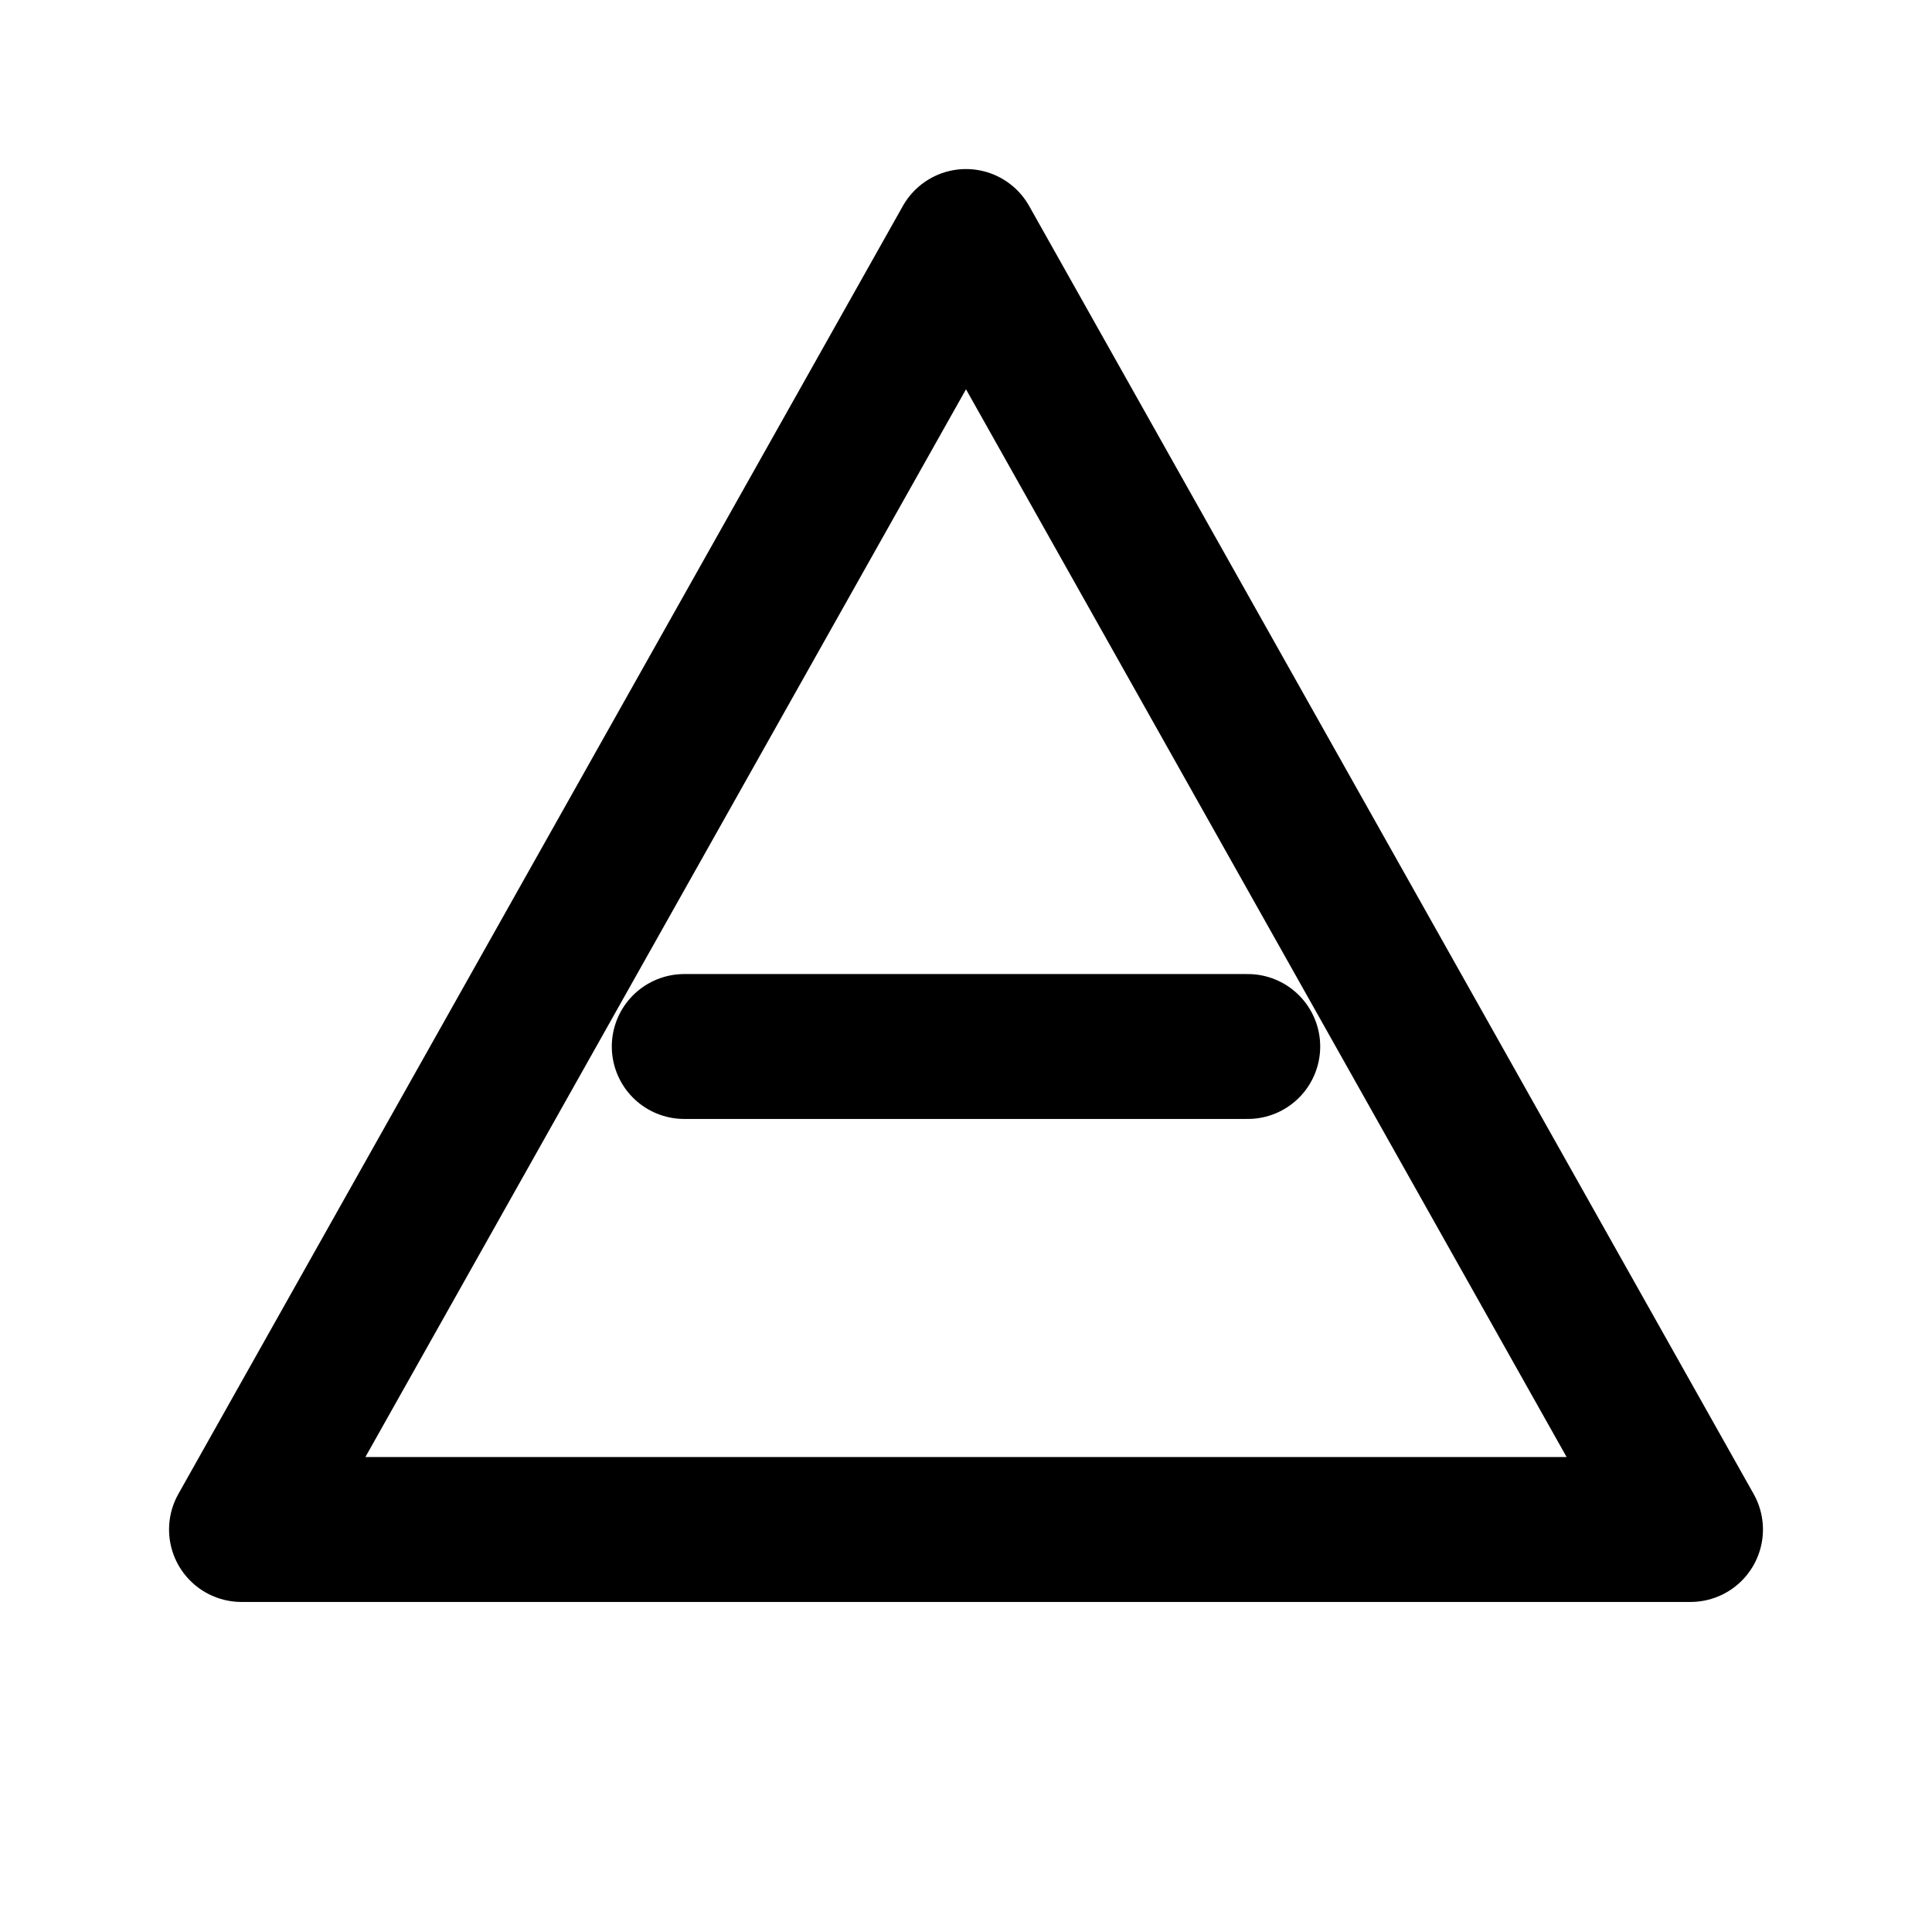
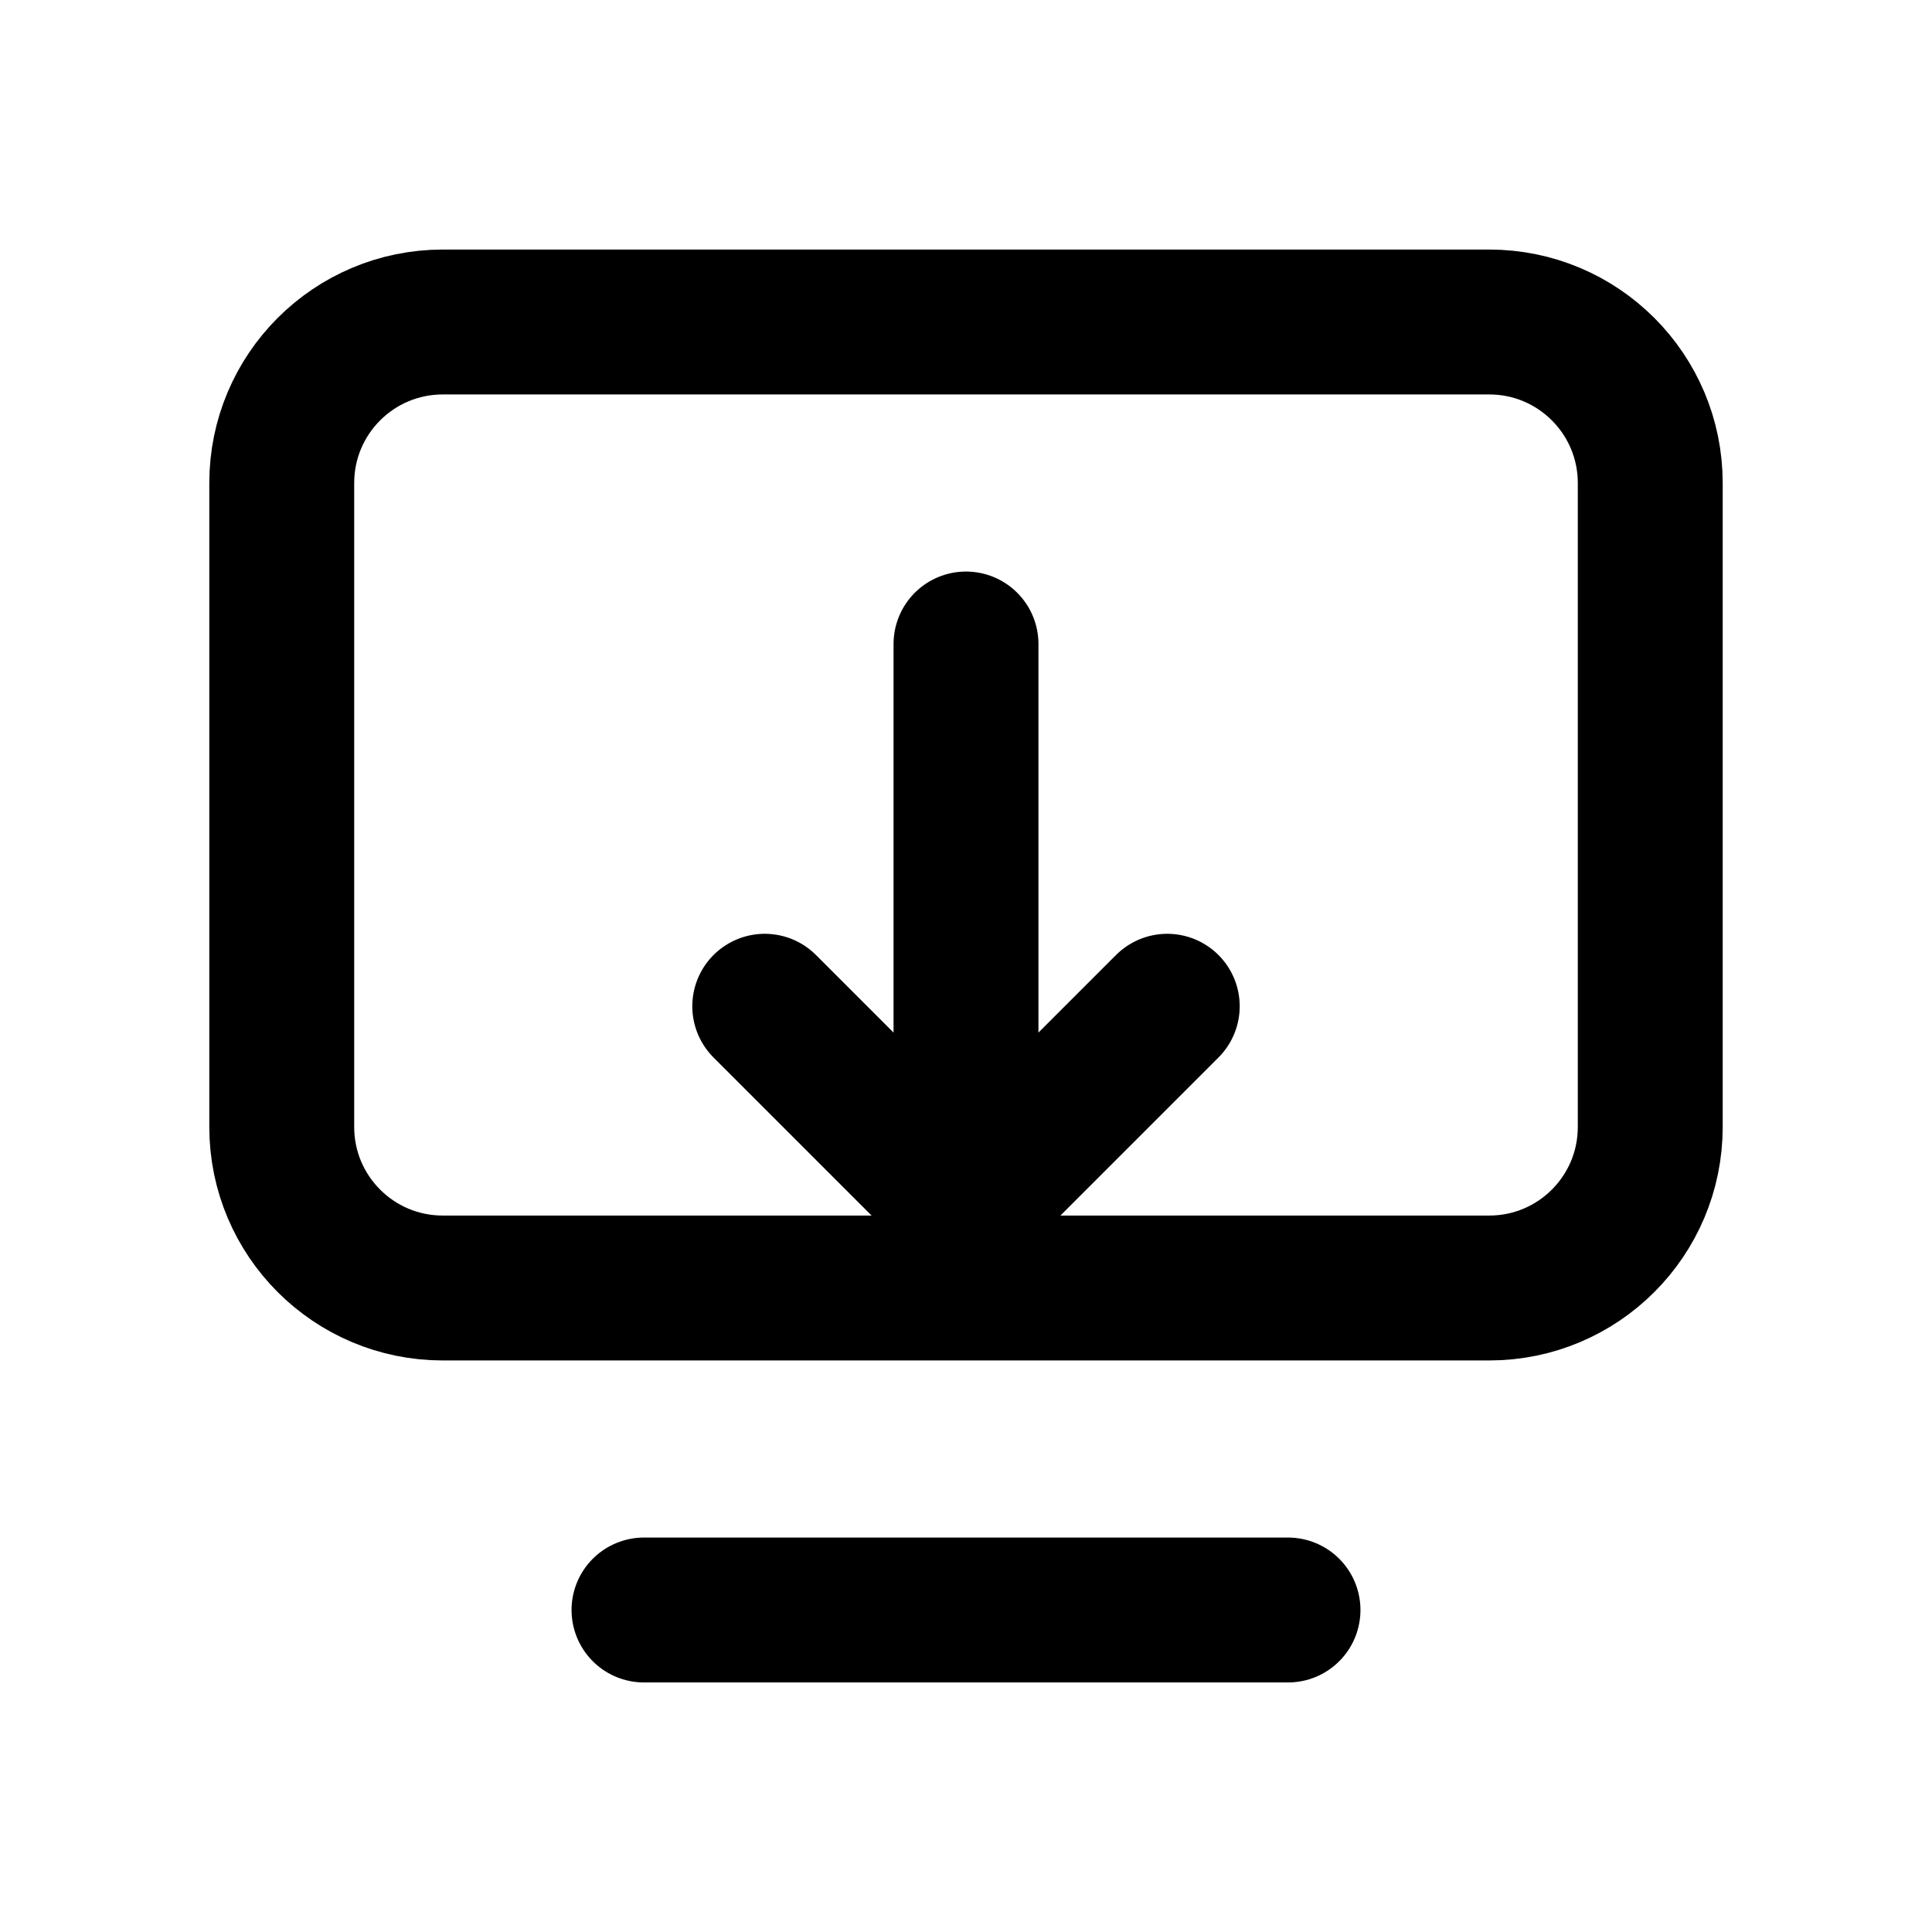
<svg xmlns="http://www.w3.org/2000/svg" viewBox="0 0 24 24" fill="none" stroke="currentColor" stroke-width="1.8" stroke-linecap="round" stroke-linejoin="round">
-   <path d="M12 3 21 19H3z" />
-   <path d="M8.5 13h7" />
+   <rect x="3.5" y="4" width="17" height="12" rx="2" />
+   <path d="M12 8v7m0 0-2.5-2.5M12 15l2.5-2.5" />
+   <path d="M8 20h8" />
</svg>
